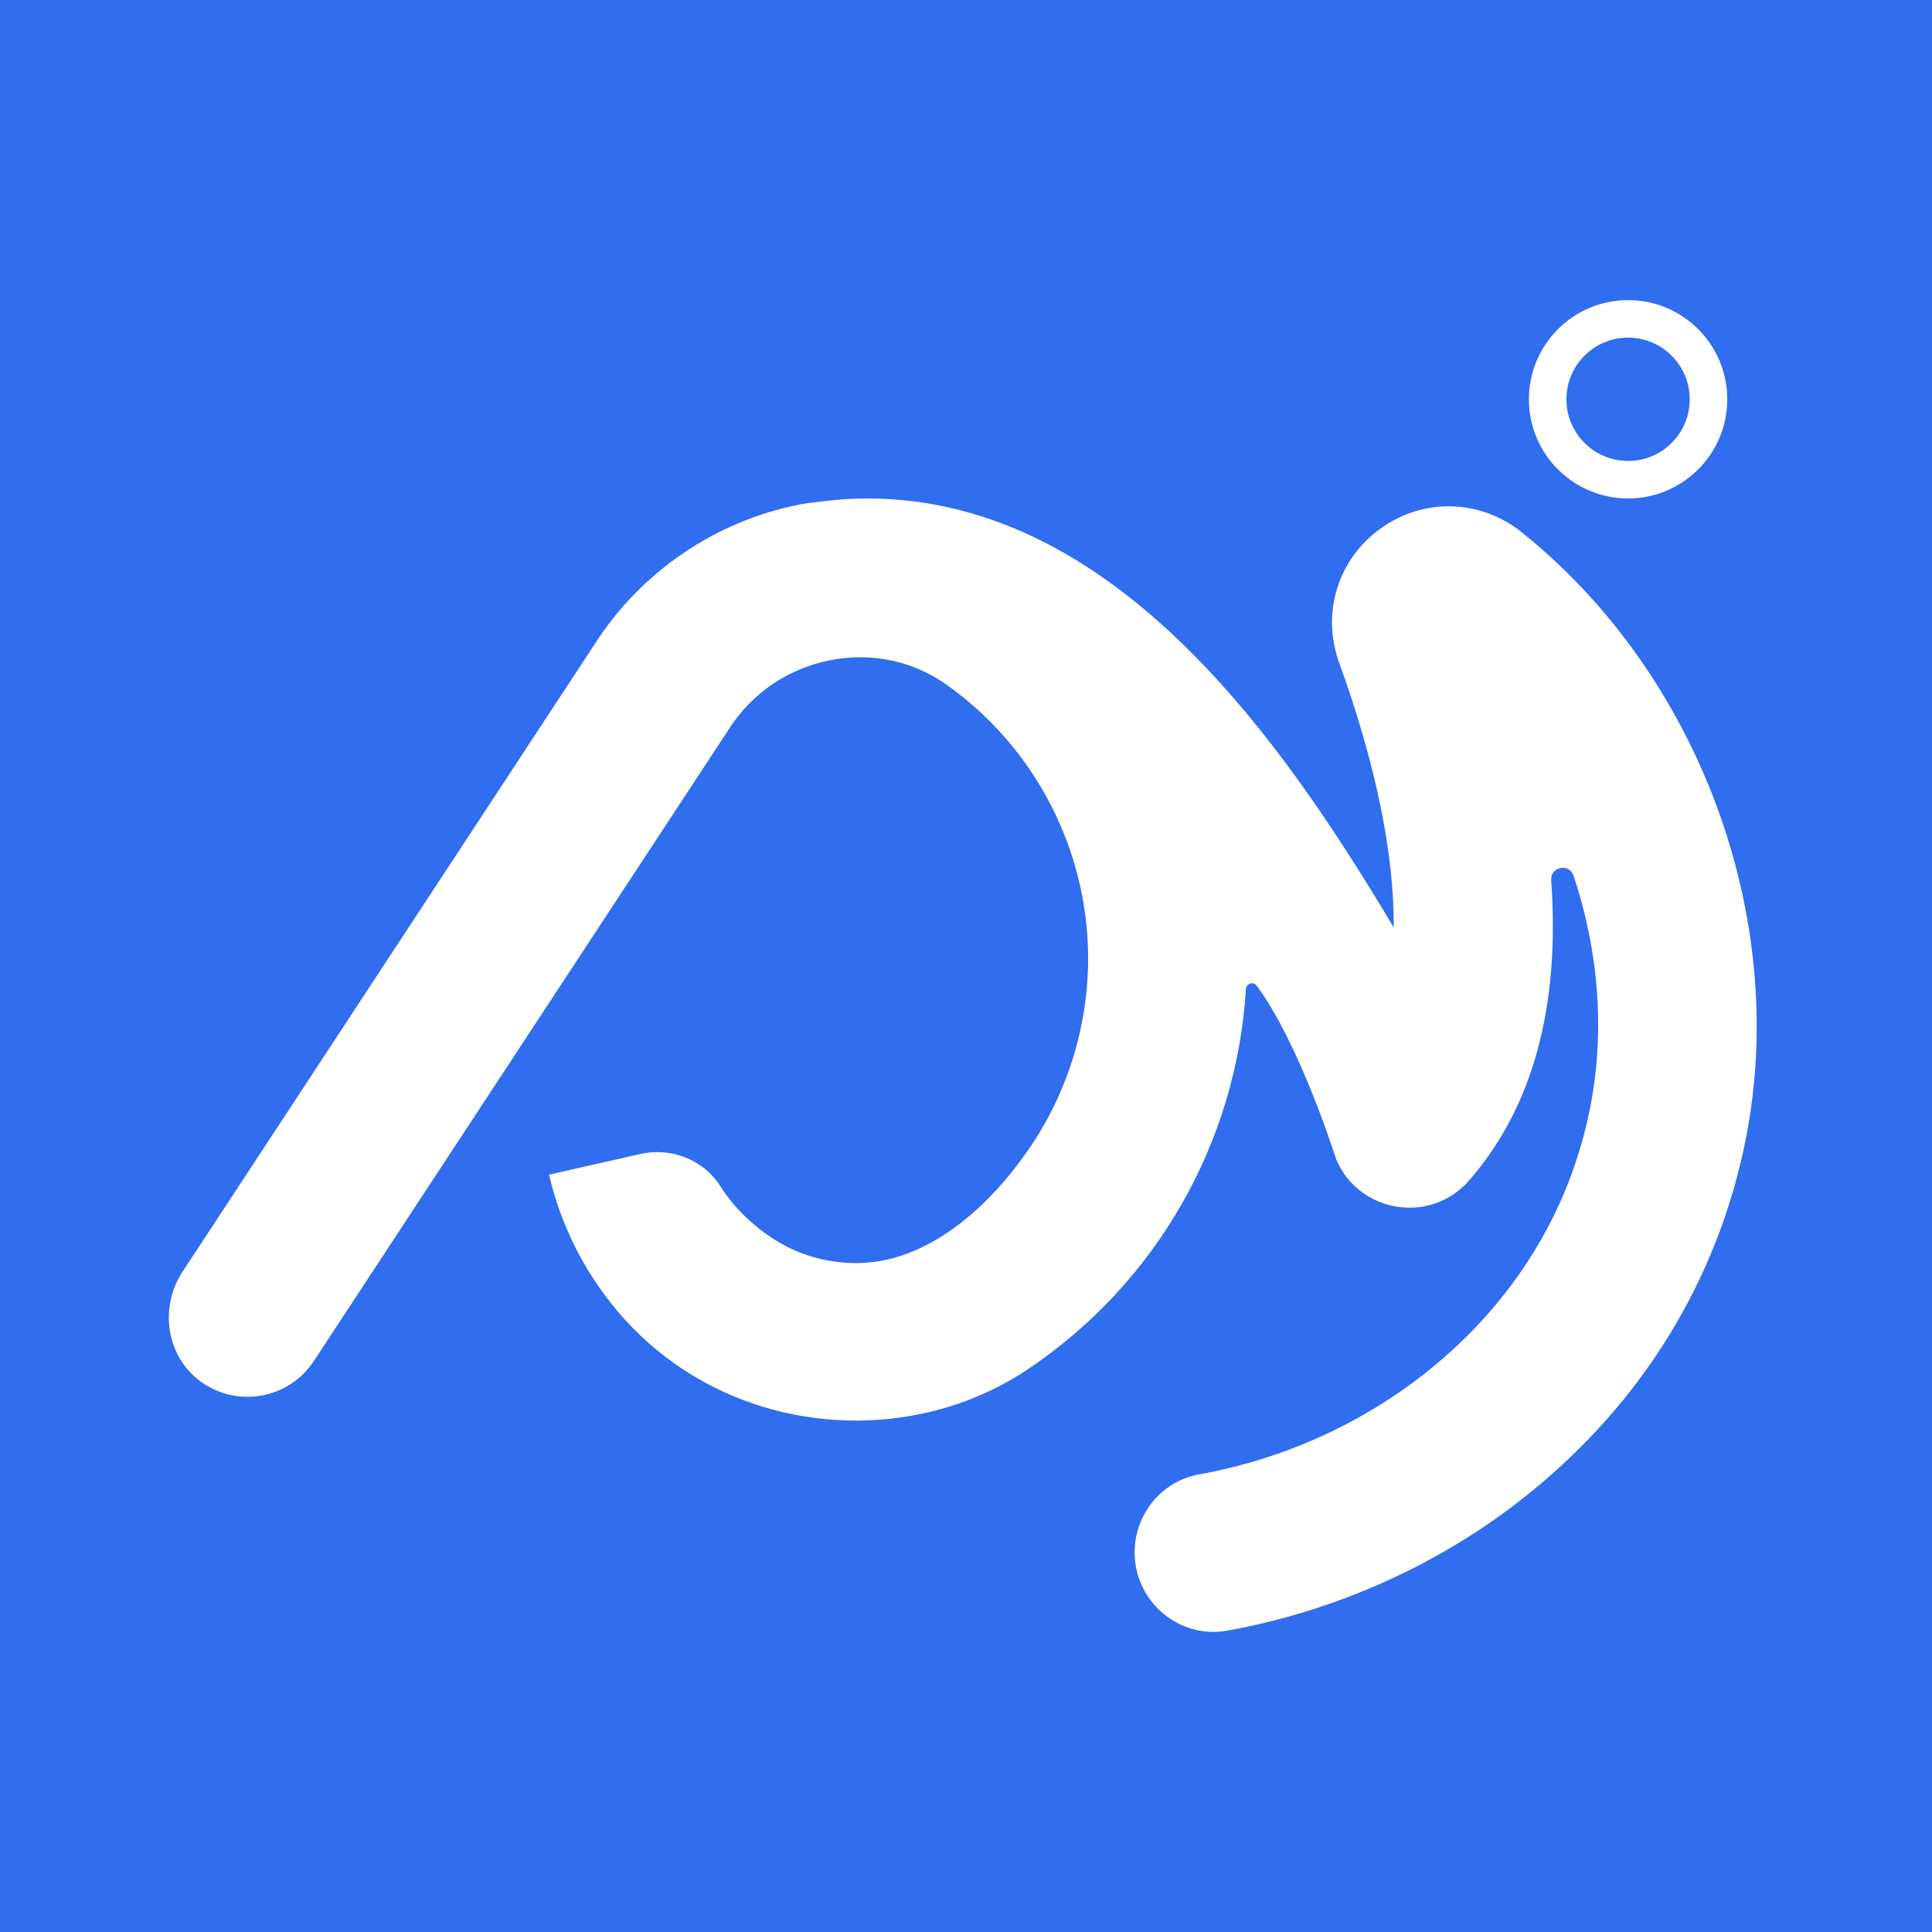
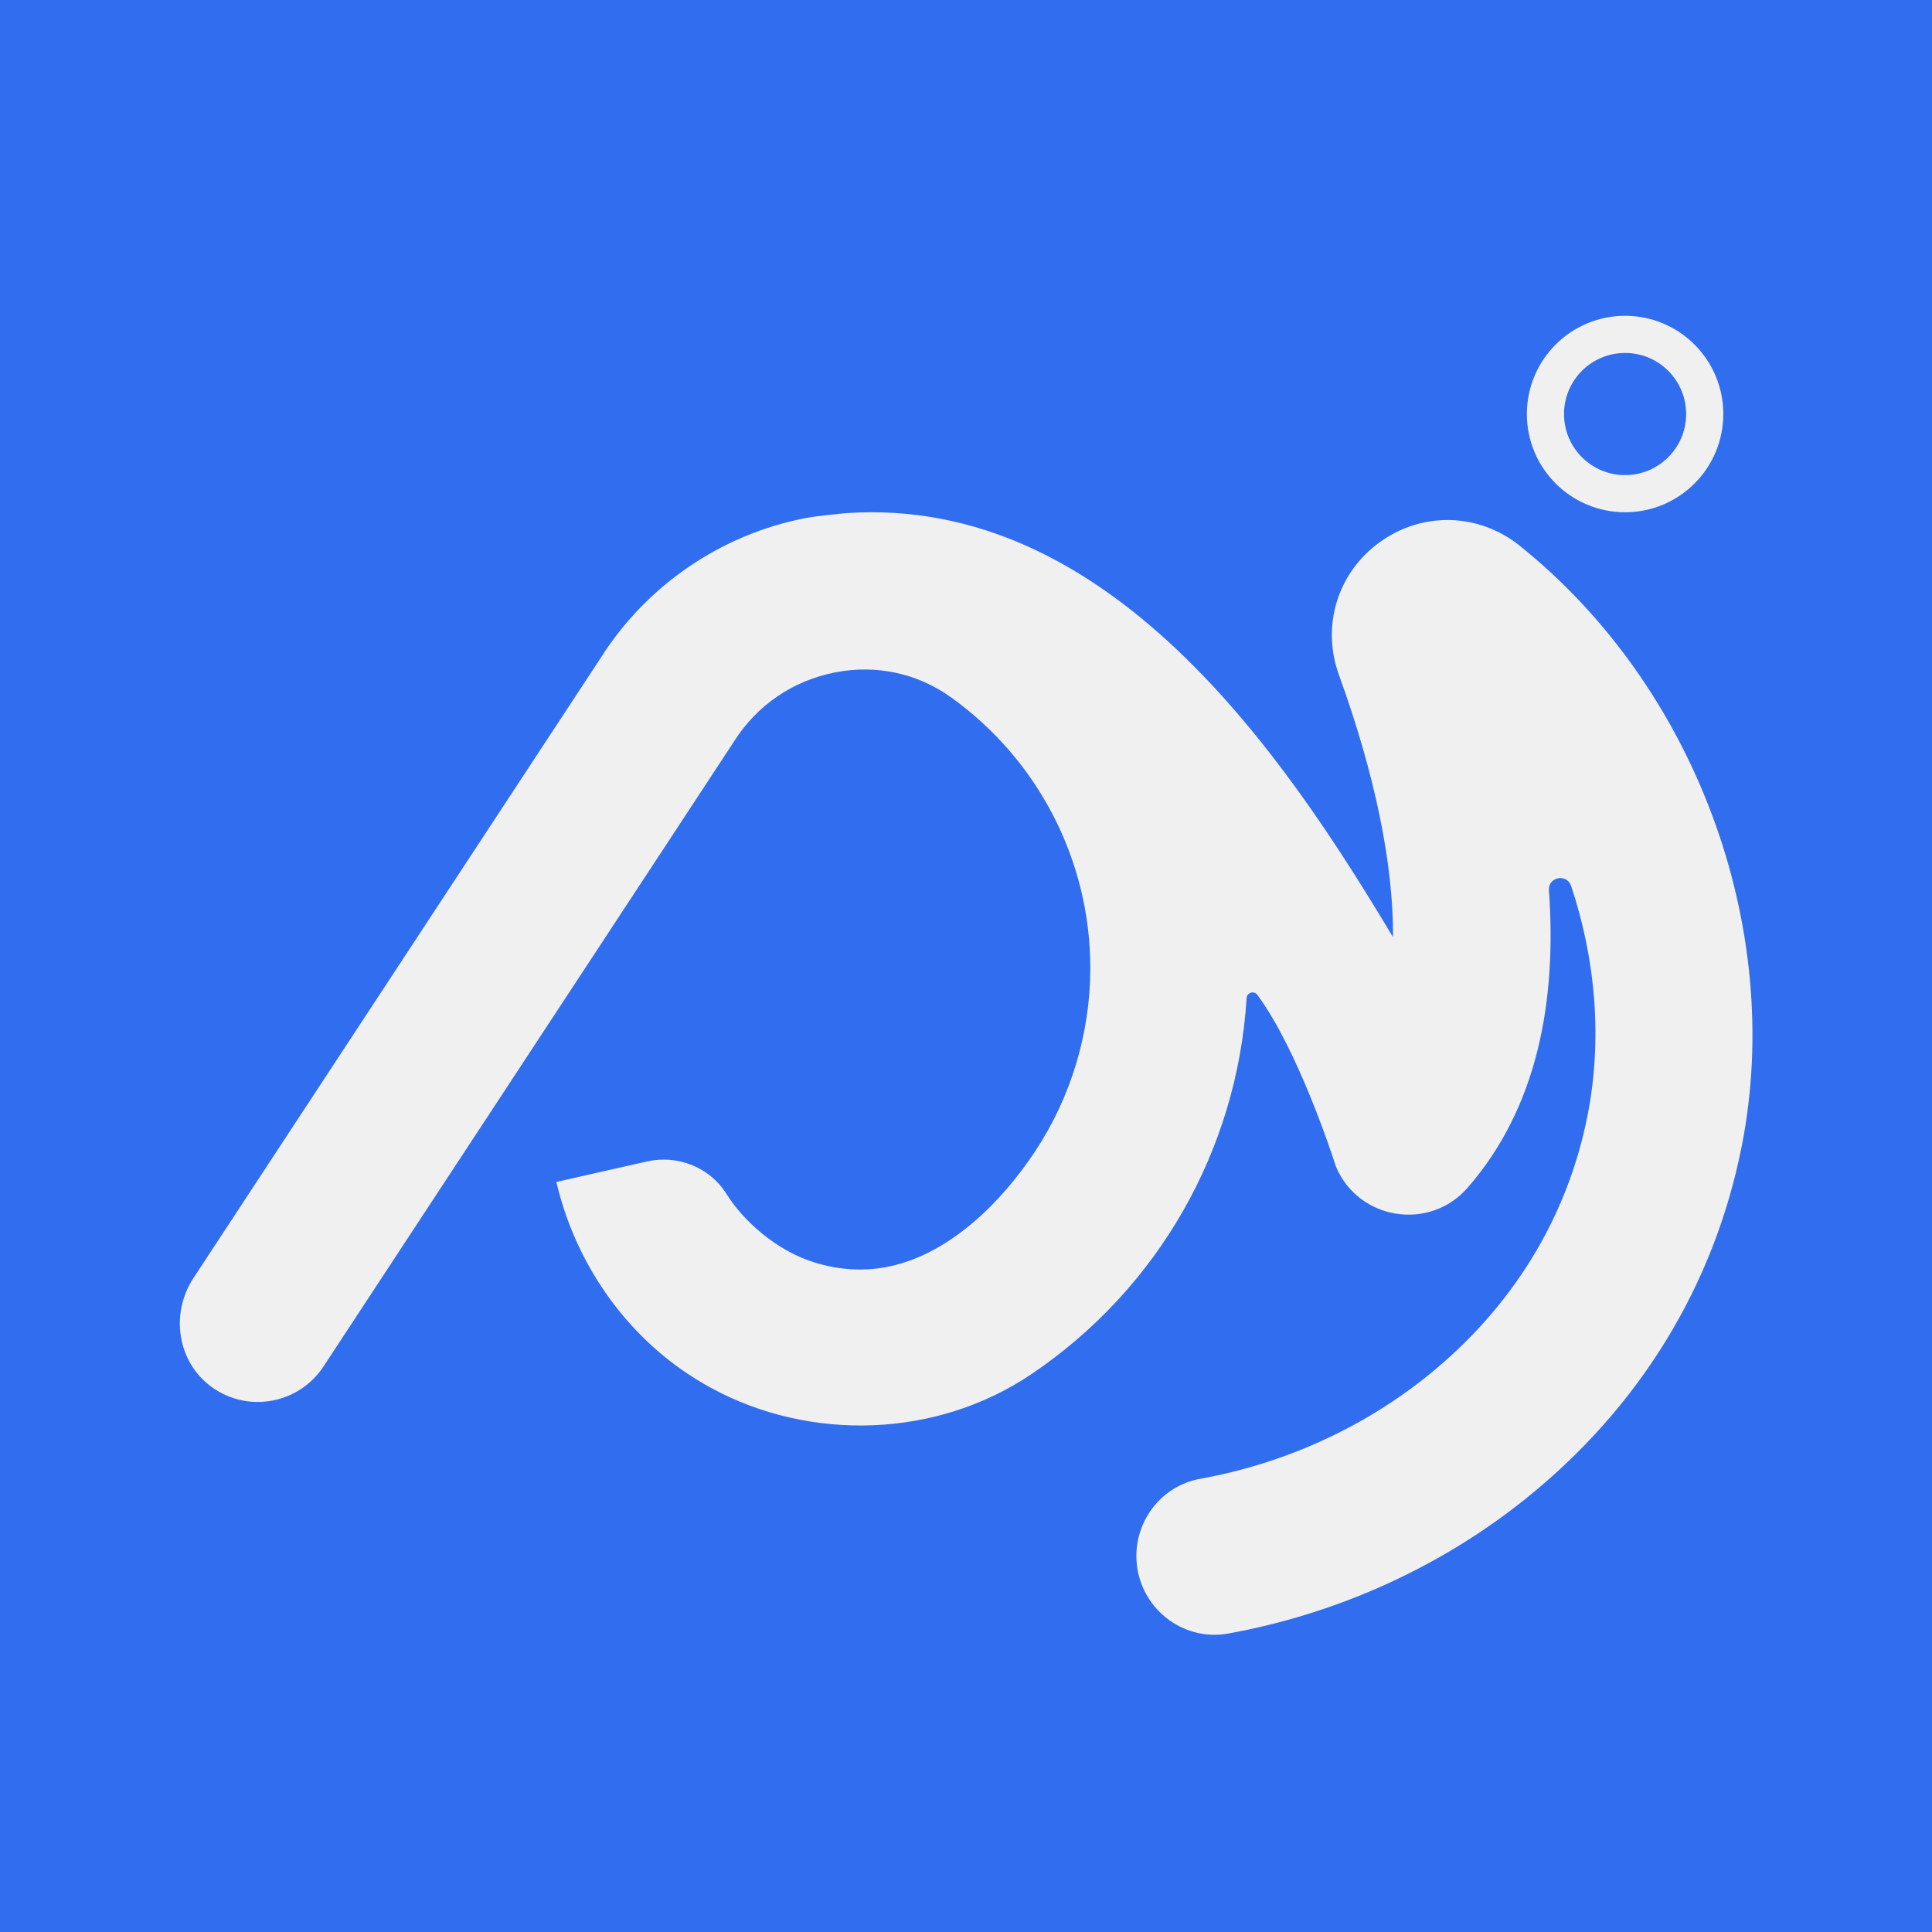
- <svg xmlns="http://www.w3.org/2000/svg" width="103" height="103" viewBox="0 0 103 103" fill="none">
-   <rect width="103" height="103" fill="#306DEF" />
-   <circle cx="86.797" cy="21.287" r="4.287" stroke="white" stroke-width="2" />
-   <path d="M44.858 26.622C59.057 25.657 68.454 39.677 74.306 49.446C74.327 45.555 73.355 40.742 71.392 35.324C70.435 32.679 71.328 29.805 73.614 28.169C75.902 26.529 78.919 26.611 81.118 28.371C90.581 35.95 95.389 48.931 93.083 60.67C91.605 68.189 87.572 74.77 81.42 79.698C76.826 83.379 71.276 85.876 65.438 86.933C62.934 87.387 60.609 85.496 60.494 82.954C60.399 80.855 61.854 78.977 63.921 78.605C68.385 77.799 72.623 75.899 76.128 73.089C80.699 69.426 83.691 64.567 84.778 59.036C85.579 54.957 85.222 50.675 83.893 46.691C83.665 46.004 82.647 46.201 82.698 46.925C83.121 52.799 82.123 58.574 78.324 62.933C76.271 65.288 72.464 64.685 71.238 61.812C71.218 61.763 69.317 55.701 67.002 52.553C66.82 52.304 66.423 52.438 66.423 52.745C65.917 60.896 61.666 68.372 54.832 72.977C49.75 76.404 42.936 76.627 37.58 73.703C37.015 73.395 36.471 73.053 35.948 72.684C32.582 70.296 30.199 66.637 29.27 62.625C29.27 62.62 31.856 62.04 34.144 61.522C35.791 61.15 37.515 61.827 38.416 63.256C39.38 64.79 40.968 66.068 42.441 66.691C43.934 67.322 45.62 67.512 47.205 67.171C50.478 66.471 53.242 63.692 55.032 60.991C56.967 58.074 58.011 54.605 58.011 51.104C58.011 45.331 55.202 39.883 50.494 36.524C48.688 35.236 46.476 34.764 44.273 35.195C42.002 35.639 40.068 36.96 38.829 38.915L38.793 38.972L16.733 72.558C15.414 74.564 12.682 75.085 10.714 73.664C8.86 72.325 8.475 69.711 9.732 67.799L31.692 34.359C34.155 30.493 38.144 27.774 42.641 26.896C43.38 26.753 44.858 26.624 44.858 26.624V26.622Z" fill="white" />
+ <svg xmlns="http://www.w3.org/2000/svg" width="104" height="104" viewBox="0 0 104 104" fill="#306DEF">
+   <path fill-rule="evenodd" clip-rule="evenodd" d="M0 0H104V104H0V0ZM87.479 25.575C89.294 25.575 90.766 24.103 90.766 22.287C90.766 20.472 89.294 19 87.479 19C85.663 19 84.192 20.472 84.192 22.287C84.192 24.103 85.663 25.575 87.479 25.575ZM87.479 27.575C90.399 27.575 92.766 25.207 92.766 22.287C92.766 19.367 90.399 17 87.479 17C84.559 17 82.192 19.367 82.192 22.287C82.192 25.207 84.559 27.575 87.479 27.575ZM74.987 50.446C69.136 40.677 59.739 26.657 45.539 27.622V27.624C45.539 27.624 44.061 27.753 43.322 27.896C38.825 28.774 34.836 31.493 32.373 35.359L10.413 68.799C9.156 70.711 9.541 73.325 11.396 74.664C13.363 76.085 16.095 75.564 17.414 73.558L39.474 39.972L39.51 39.915C40.749 37.96 42.684 36.639 44.954 36.195C47.158 35.764 49.369 36.236 51.175 37.524C55.883 40.883 58.692 46.331 58.692 52.104C58.692 55.605 57.648 59.074 55.713 61.991C53.923 64.692 51.16 67.471 47.886 68.171C46.301 68.512 44.615 68.322 43.122 67.691C41.65 67.068 40.062 65.79 39.097 64.256C38.197 62.827 36.473 62.15 34.826 62.522C33.922 62.727 32.972 62.941 32.153 63.125C30.898 63.408 29.951 63.622 29.951 63.625C30.88 67.637 33.263 71.296 36.629 73.684C37.152 74.053 37.696 74.395 38.261 74.703C43.617 77.627 50.431 77.404 55.513 73.977C62.347 69.372 66.598 61.896 67.104 53.745C67.104 53.438 67.501 53.304 67.684 53.553C69.867 56.523 71.682 62.087 71.898 62.748C71.911 62.787 71.918 62.809 71.919 62.812C73.145 65.685 76.953 66.288 79.005 63.933C82.804 59.574 83.802 53.799 83.379 47.925C83.328 47.201 84.346 47.004 84.574 47.691C85.903 51.675 86.26 55.957 85.46 60.036C84.372 65.567 81.38 70.426 76.809 74.089C73.305 76.899 69.066 78.799 64.603 79.605C62.535 79.977 61.08 81.855 61.175 83.954C61.291 86.496 63.615 88.387 66.119 87.933C71.958 86.876 77.507 84.379 82.101 80.698C88.253 75.77 92.286 69.189 93.764 61.67C96.07 49.931 91.263 36.95 81.799 29.371C79.6 27.611 76.583 27.529 74.295 29.169C72.009 30.805 71.116 33.679 72.073 36.324C74.036 41.742 75.008 46.555 74.987 50.446Z" />
</svg>
